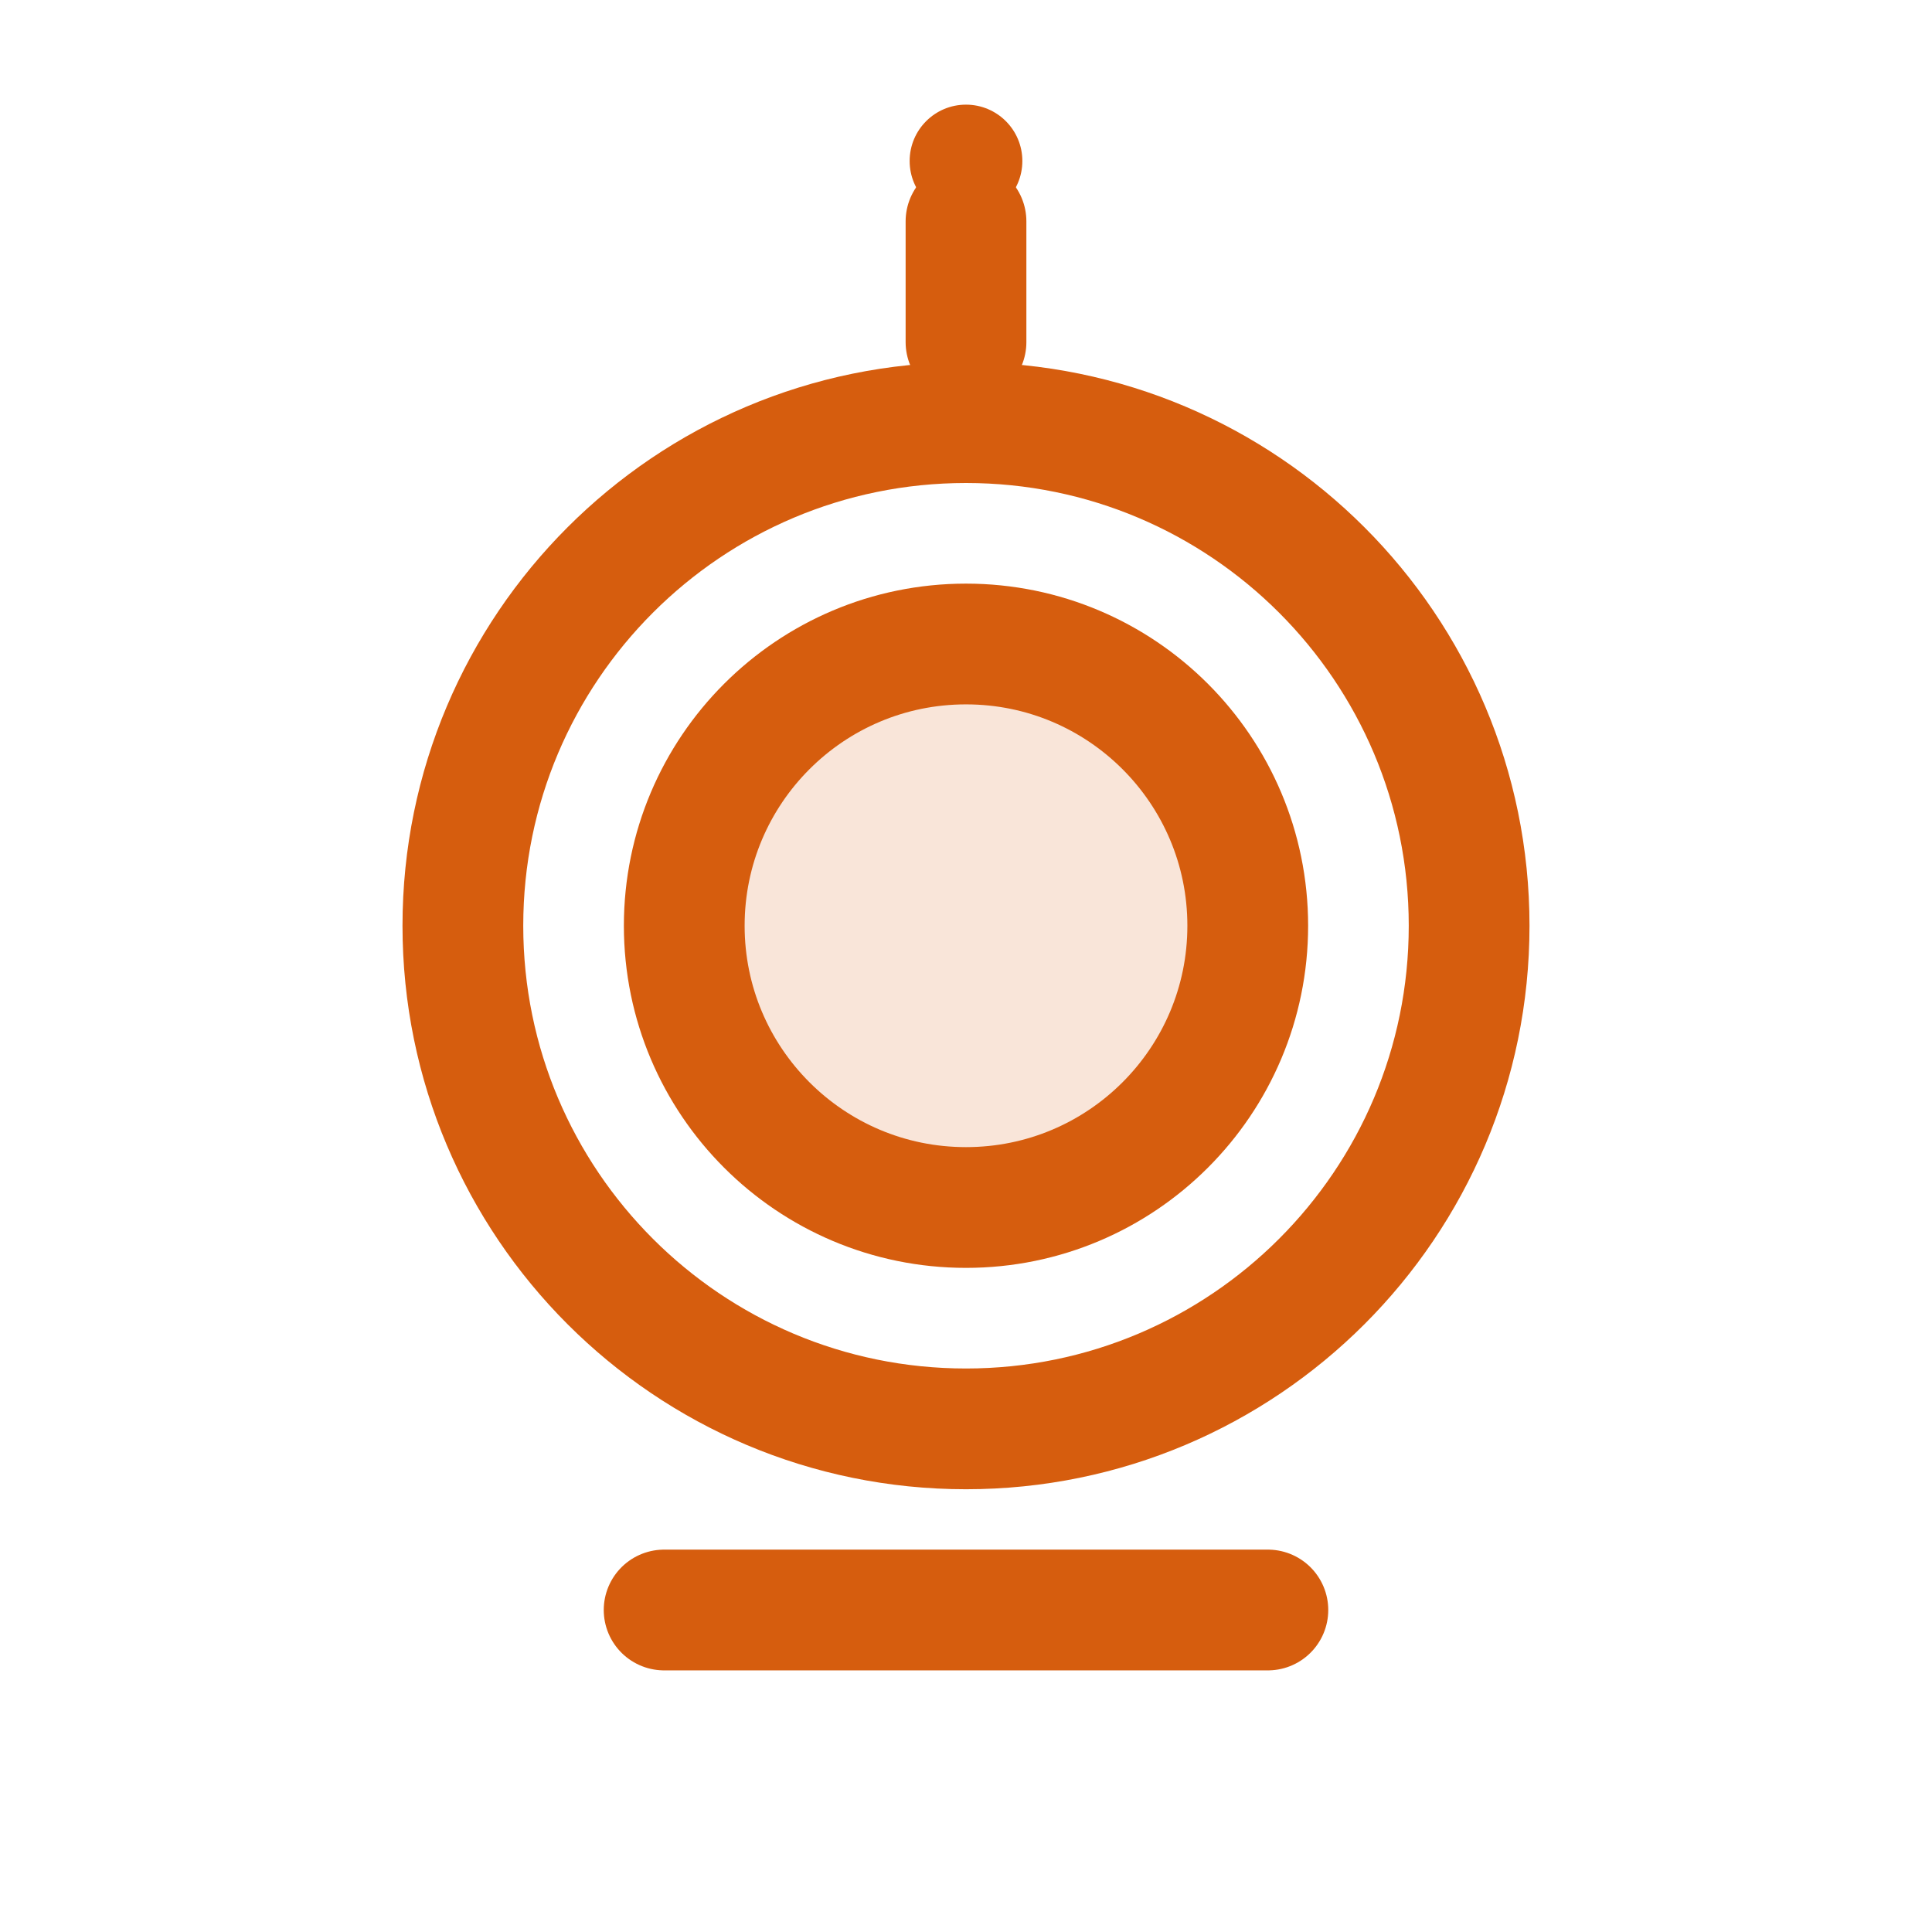
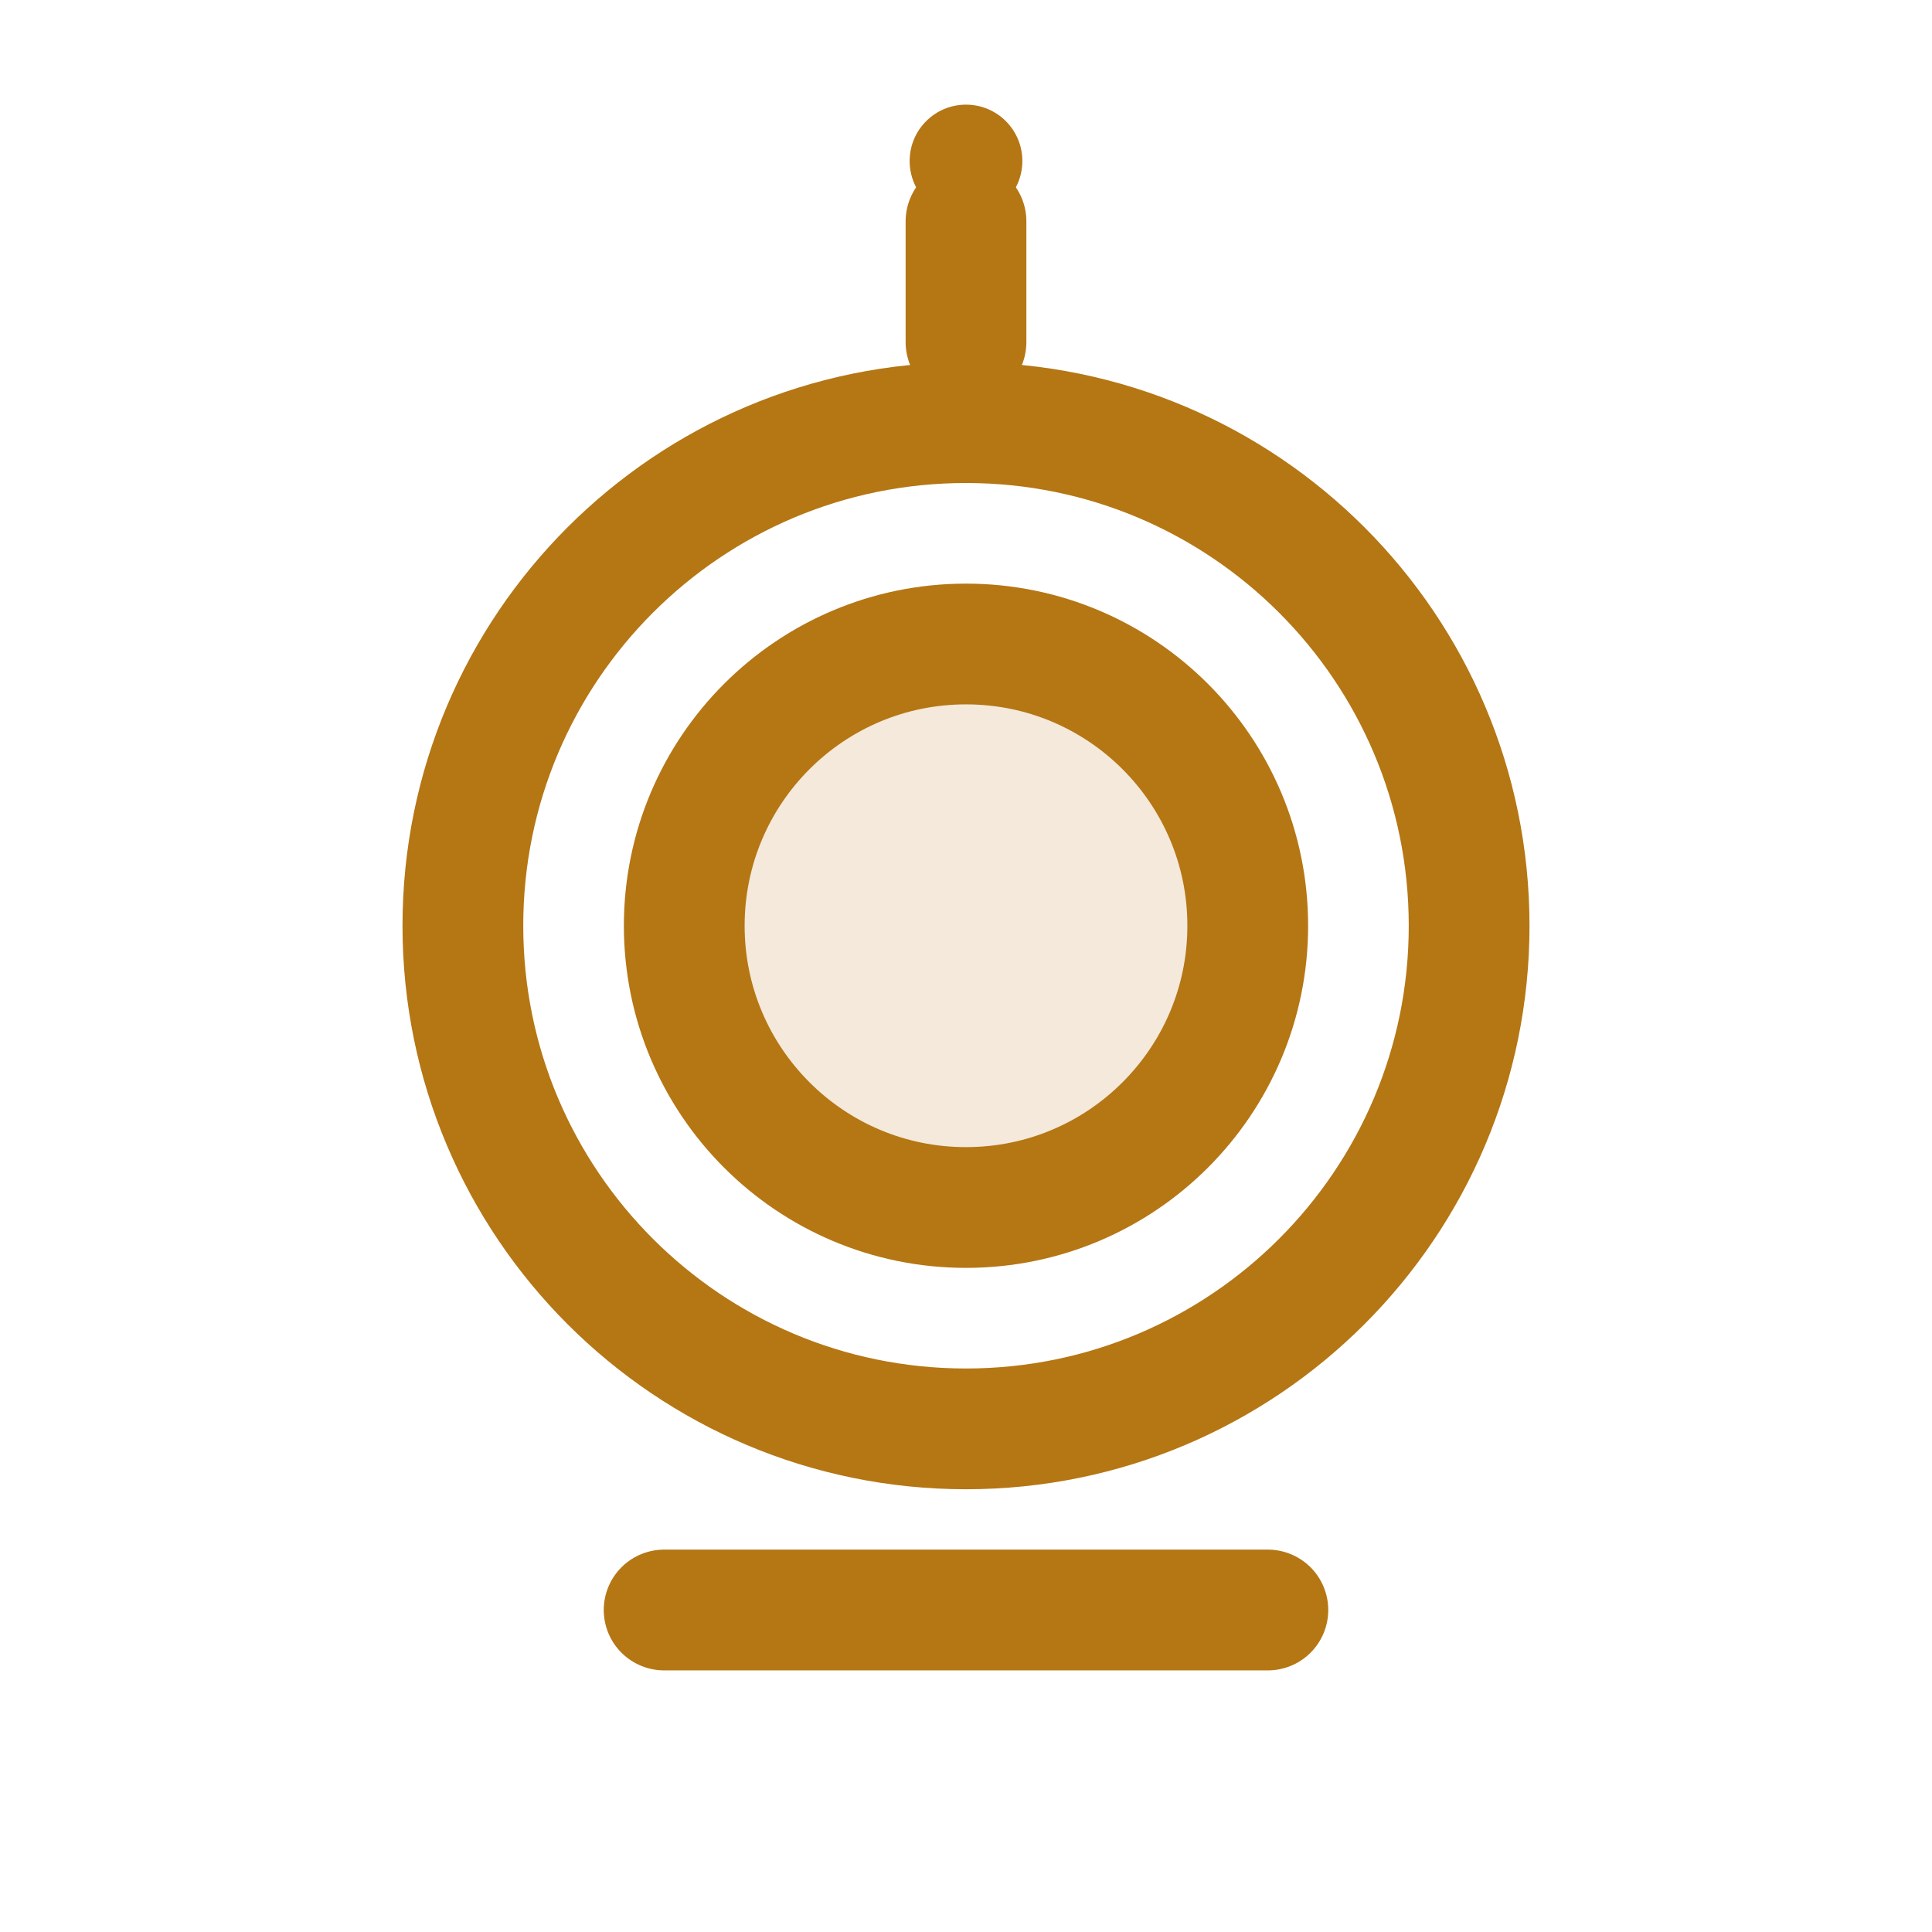
- <svg xmlns="http://www.w3.org/2000/svg" viewBox="0 0 48 48" fill="none" stroke="#d65d0e" stroke-width="3" stroke-linecap="round" stroke-linejoin="round">
+ <svg xmlns="http://www.w3.org/2000/svg" viewBox="0 0 48 48" fill="none" stroke="#b57614" stroke-width="3" stroke-linecap="round" stroke-linejoin="round">
  <circle cx="24" cy="23" r="12.5" />
-   <circle cx="24" cy="23" r="7" fill="#d65d0e" fill-opacity=".16" />
+   <circle cx="24" cy="23" r="7" fill="#b57614" fill-opacity=".16" />
  <path d="M16.5 40h15" />
  <path d="M24 8.5V5.5" />
-   <circle cx="24" cy="4" r="1.4" fill="#d65d0e" stroke="none" />
+   <circle cx="24" cy="4" r="1.4" fill="#b57614" stroke="none" />
</svg>
